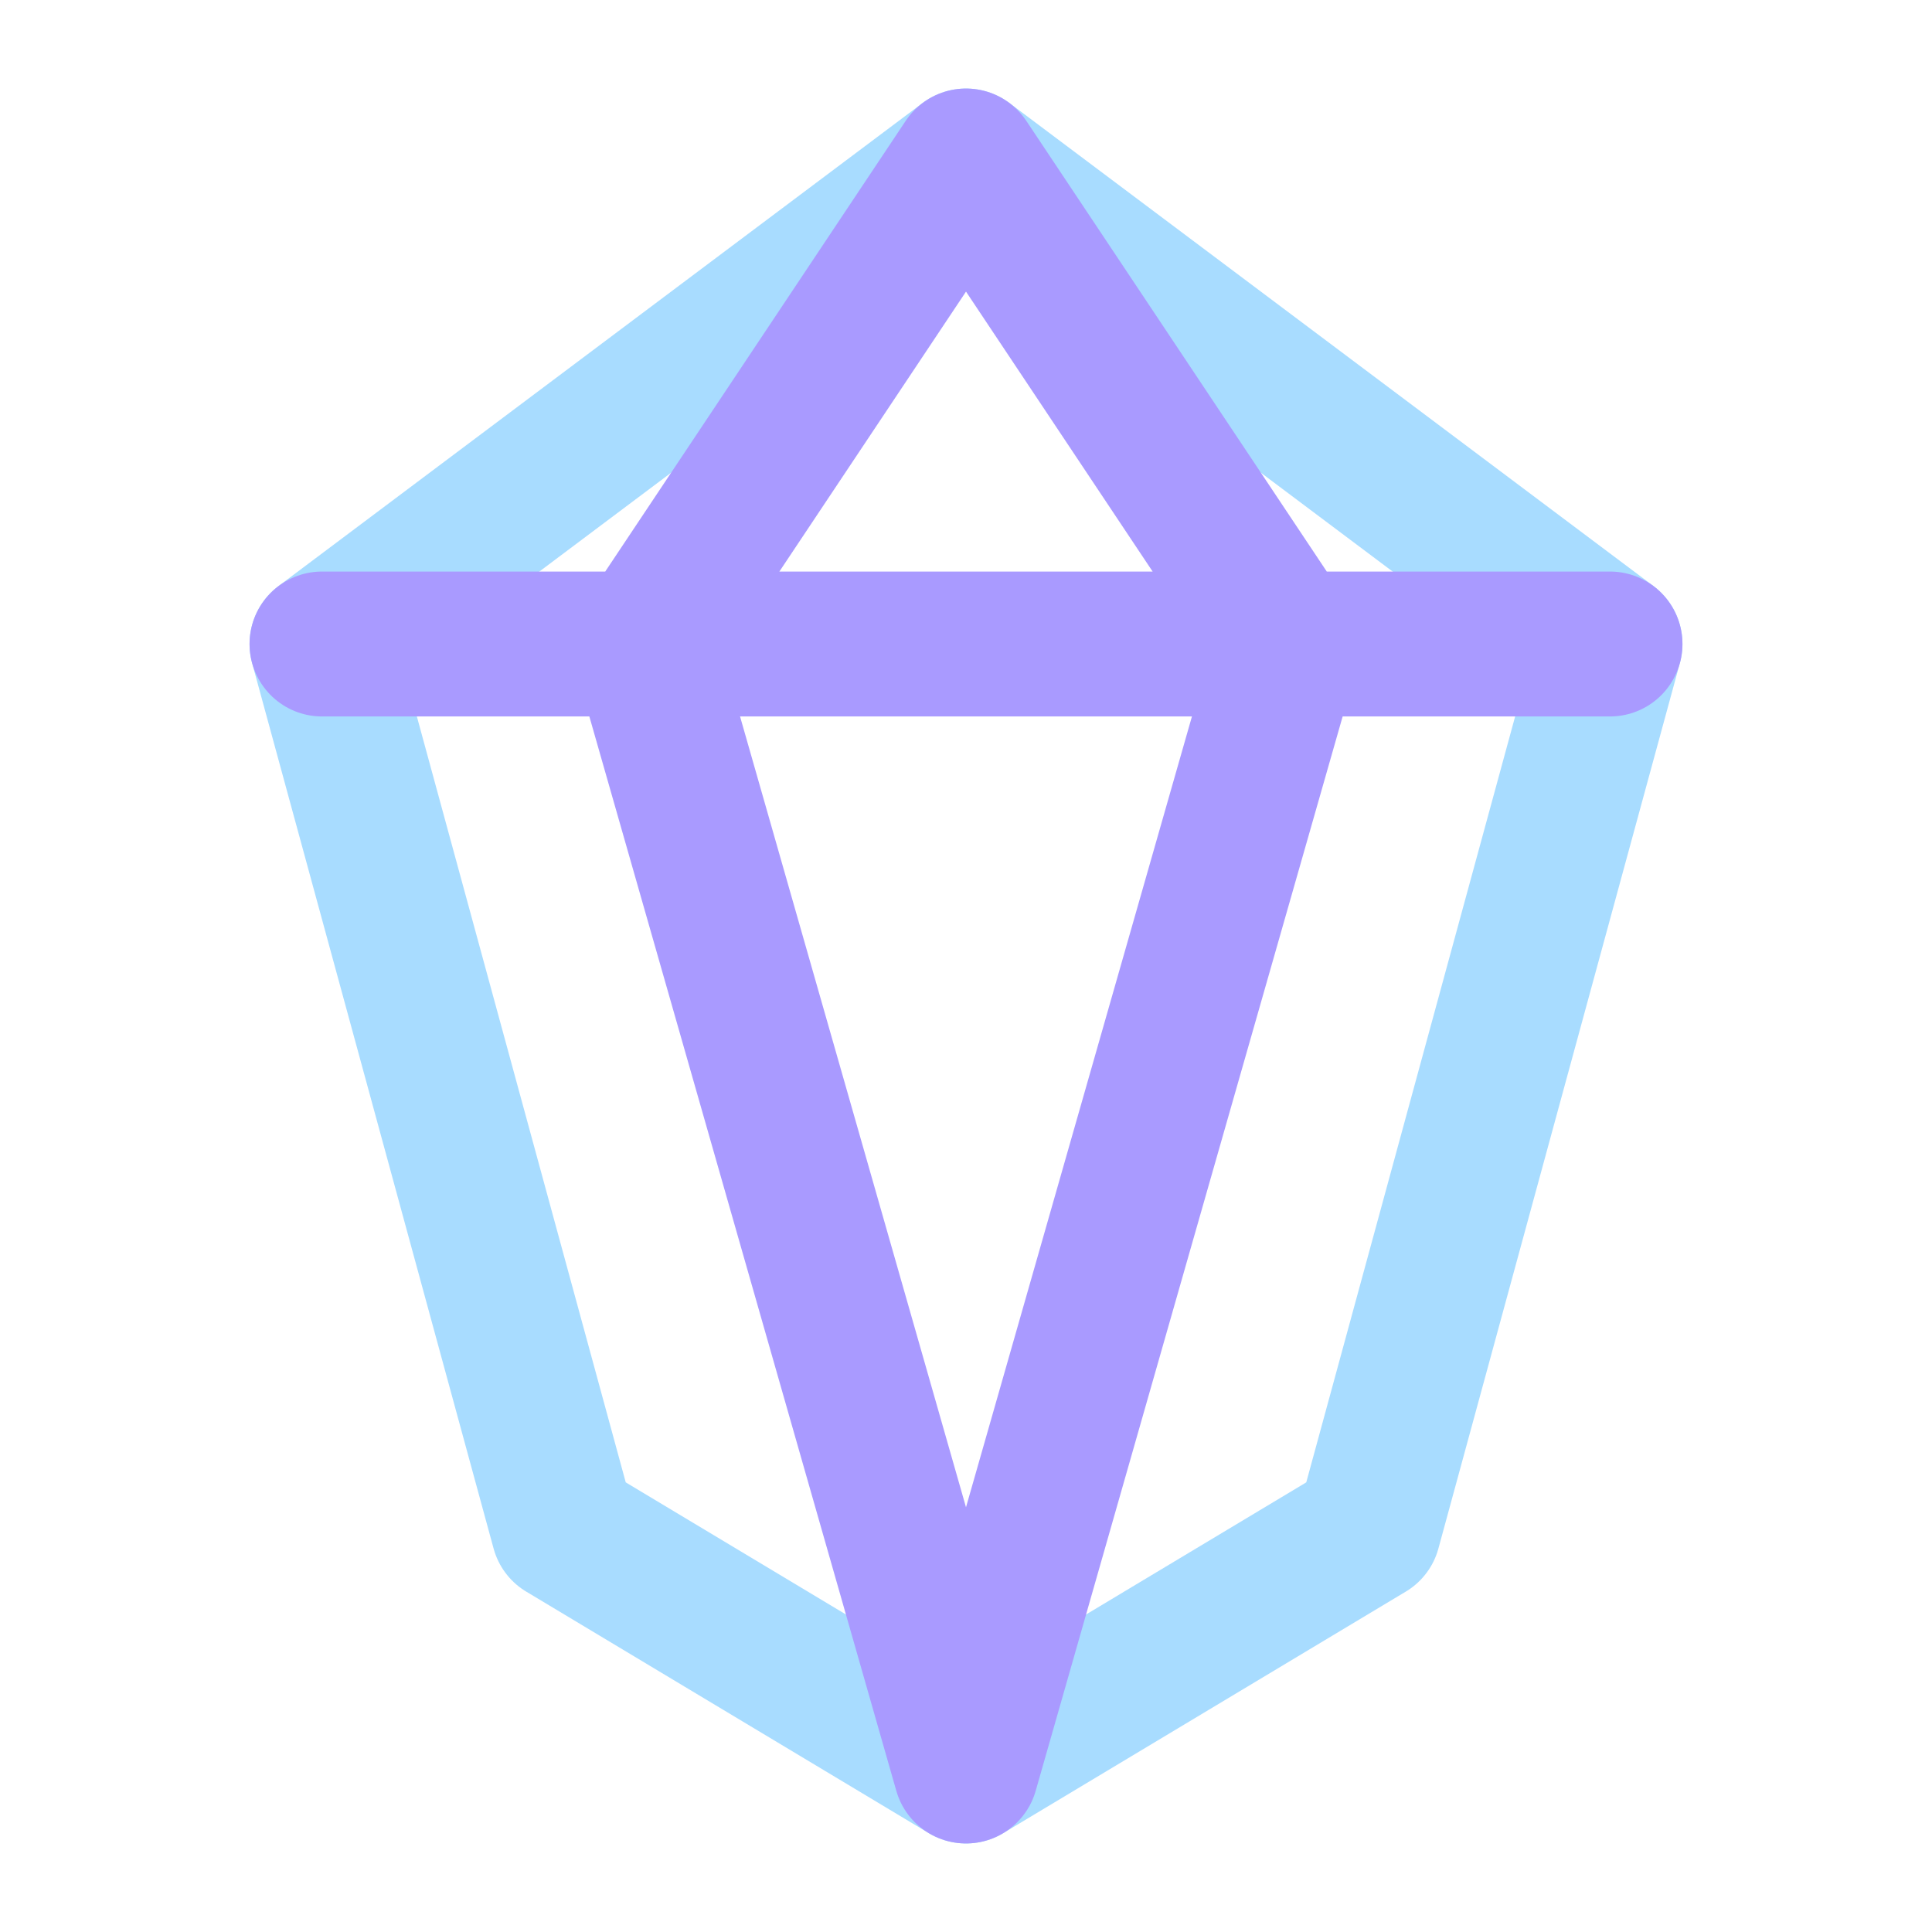
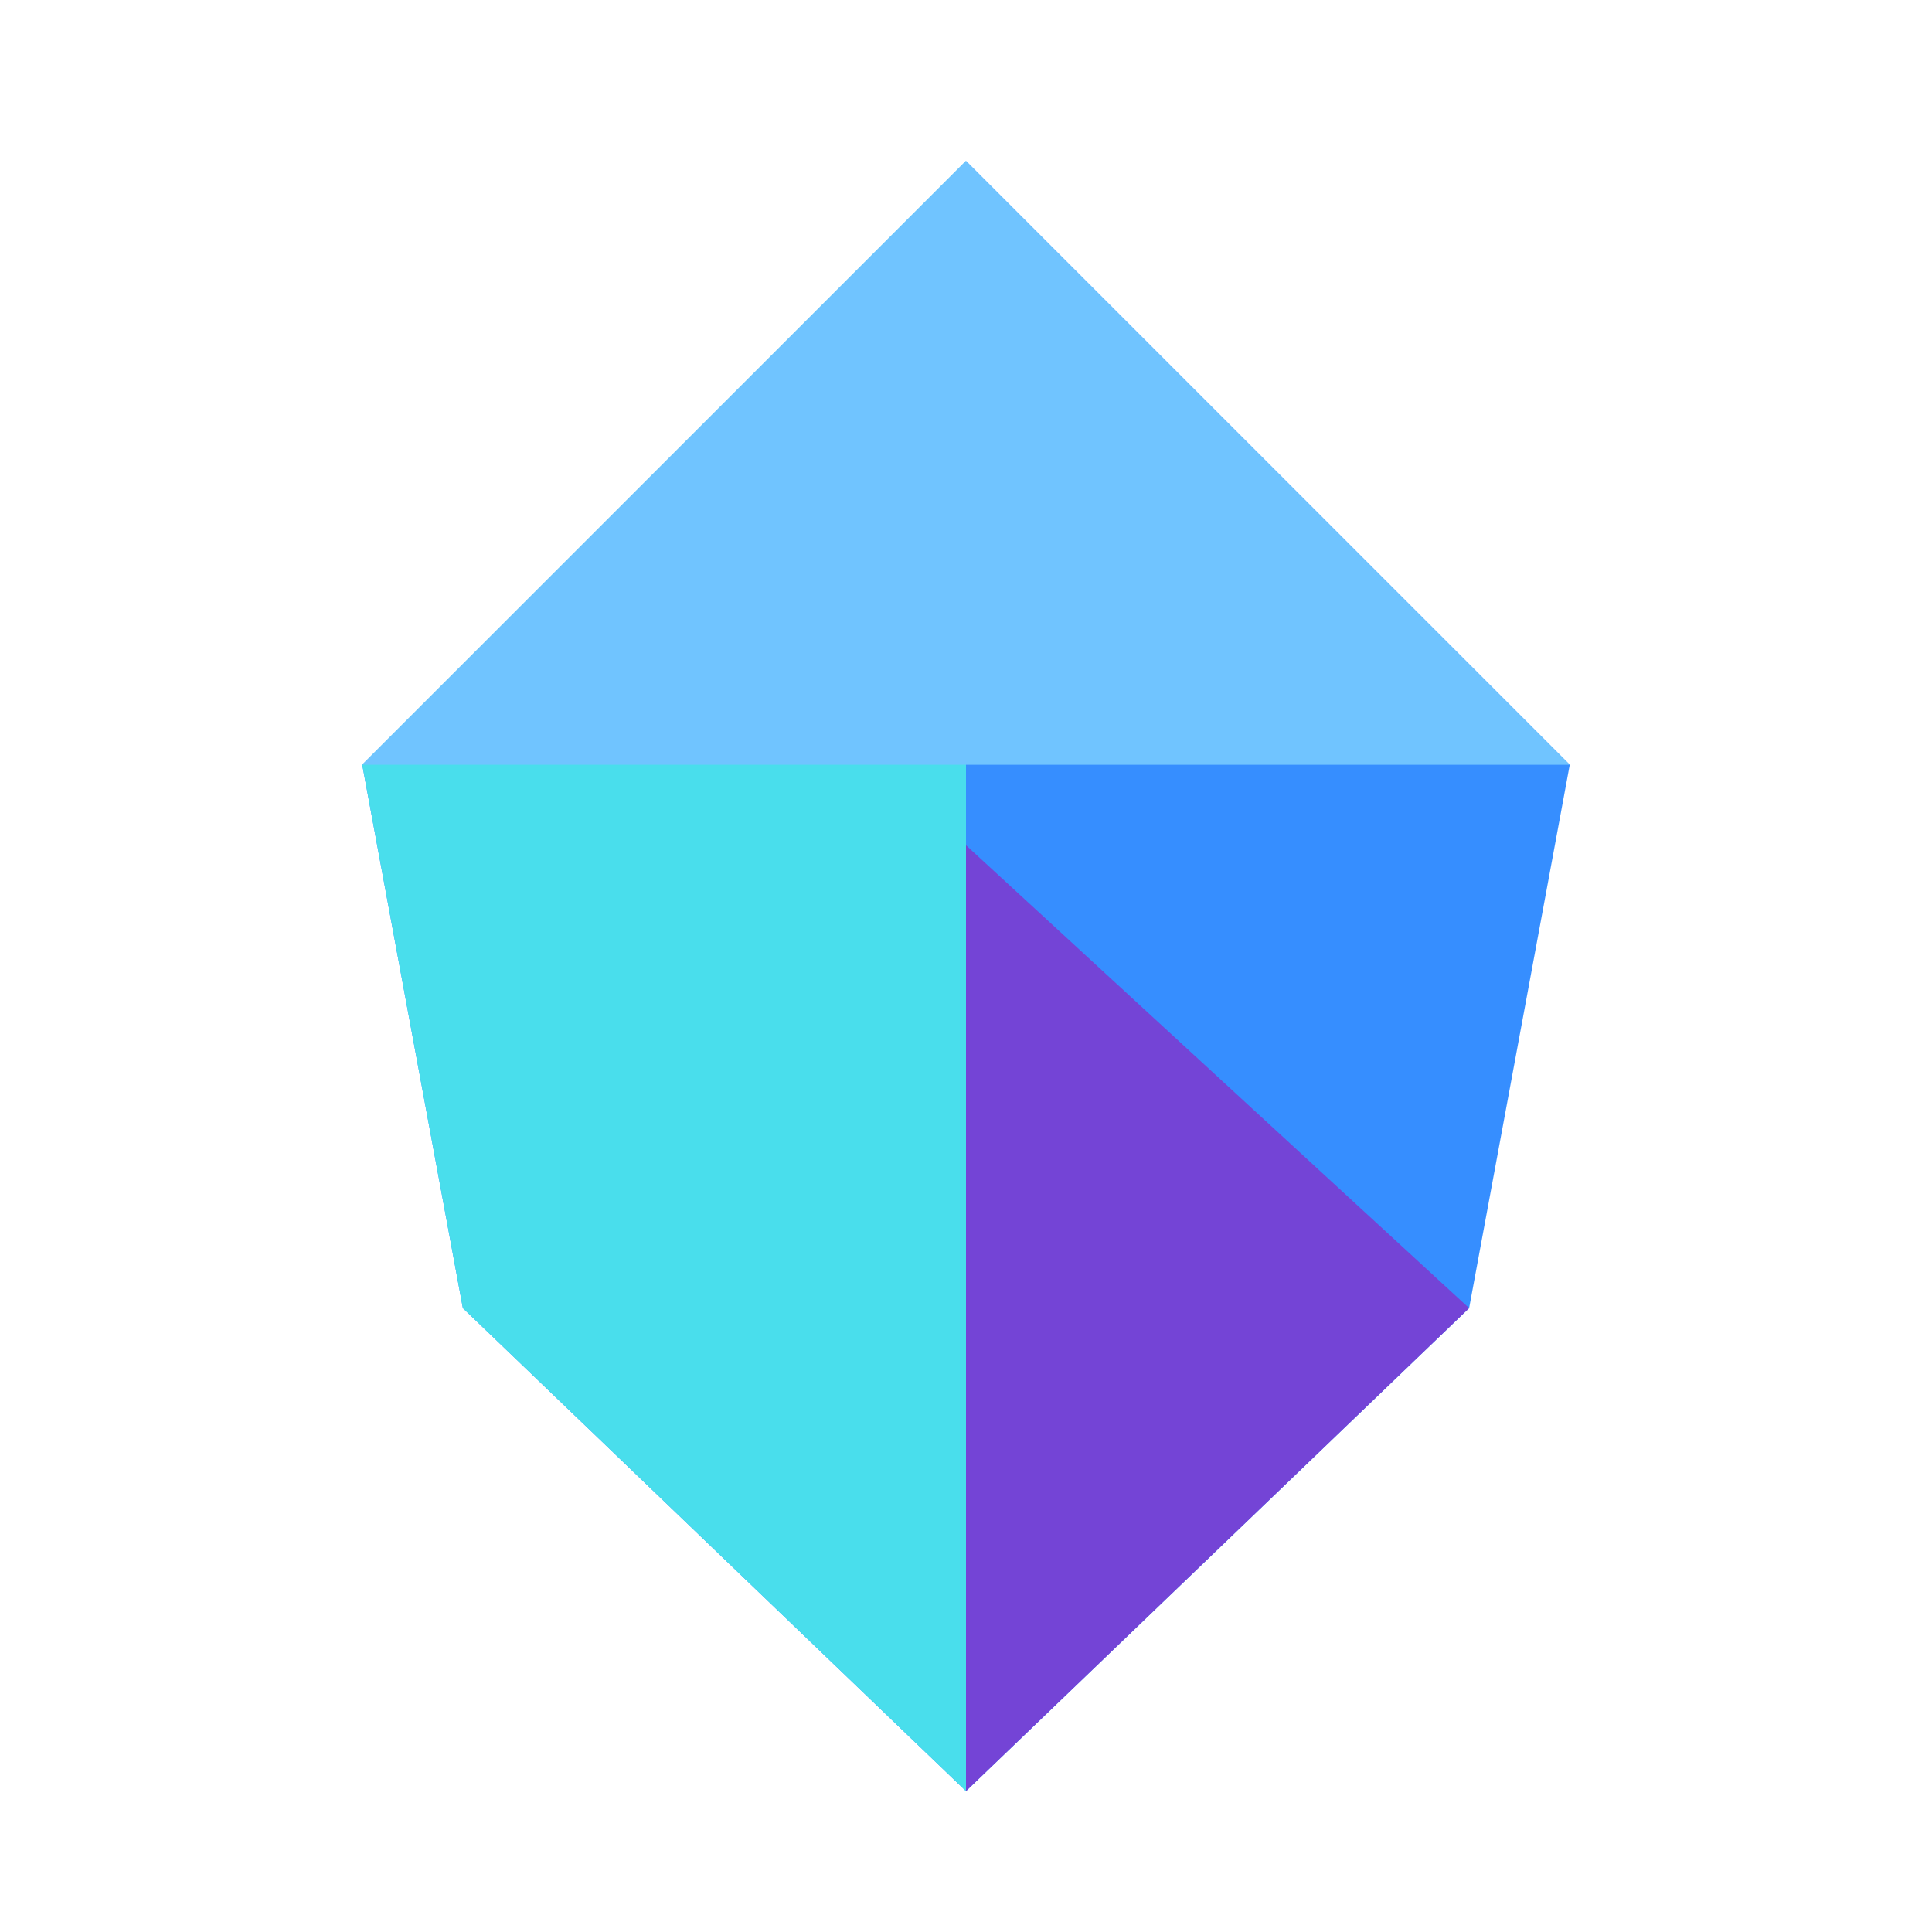
- <svg xmlns="http://www.w3.org/2000/svg" width="24" height="24" viewBox="0 0 24 24">
-   <path d="M12 2L20 8L17 19L12 22L7 19L4 8Z" fill="none" stroke="#A8DCFF" stroke-width="1.8" stroke-linecap="round" stroke-linejoin="round" />
-   <path d="M4 8H20M12 2L8 8L12 22L16 8Z" fill="none" stroke="#A99AFF" stroke-width="1.8" stroke-linecap="round" stroke-linejoin="round" />
+ <svg xmlns="http://www.w3.org/2000/svg" width="1024" height="1024" viewBox="0 0 96 96">
+   <path d="M48 8L78 38L73 65L48 89L23 65L18 38Z" fill="#368EFF" />
+   <path d="M48 8L48 89L23 65L18 38Z" fill="#49DEEC" />
+   <path d="M48 8L78 38H18Z" fill="#70C4FF" />
+   <path d="M48 42L73 65L48 89Z" fill="#7444D6" />
</svg>
